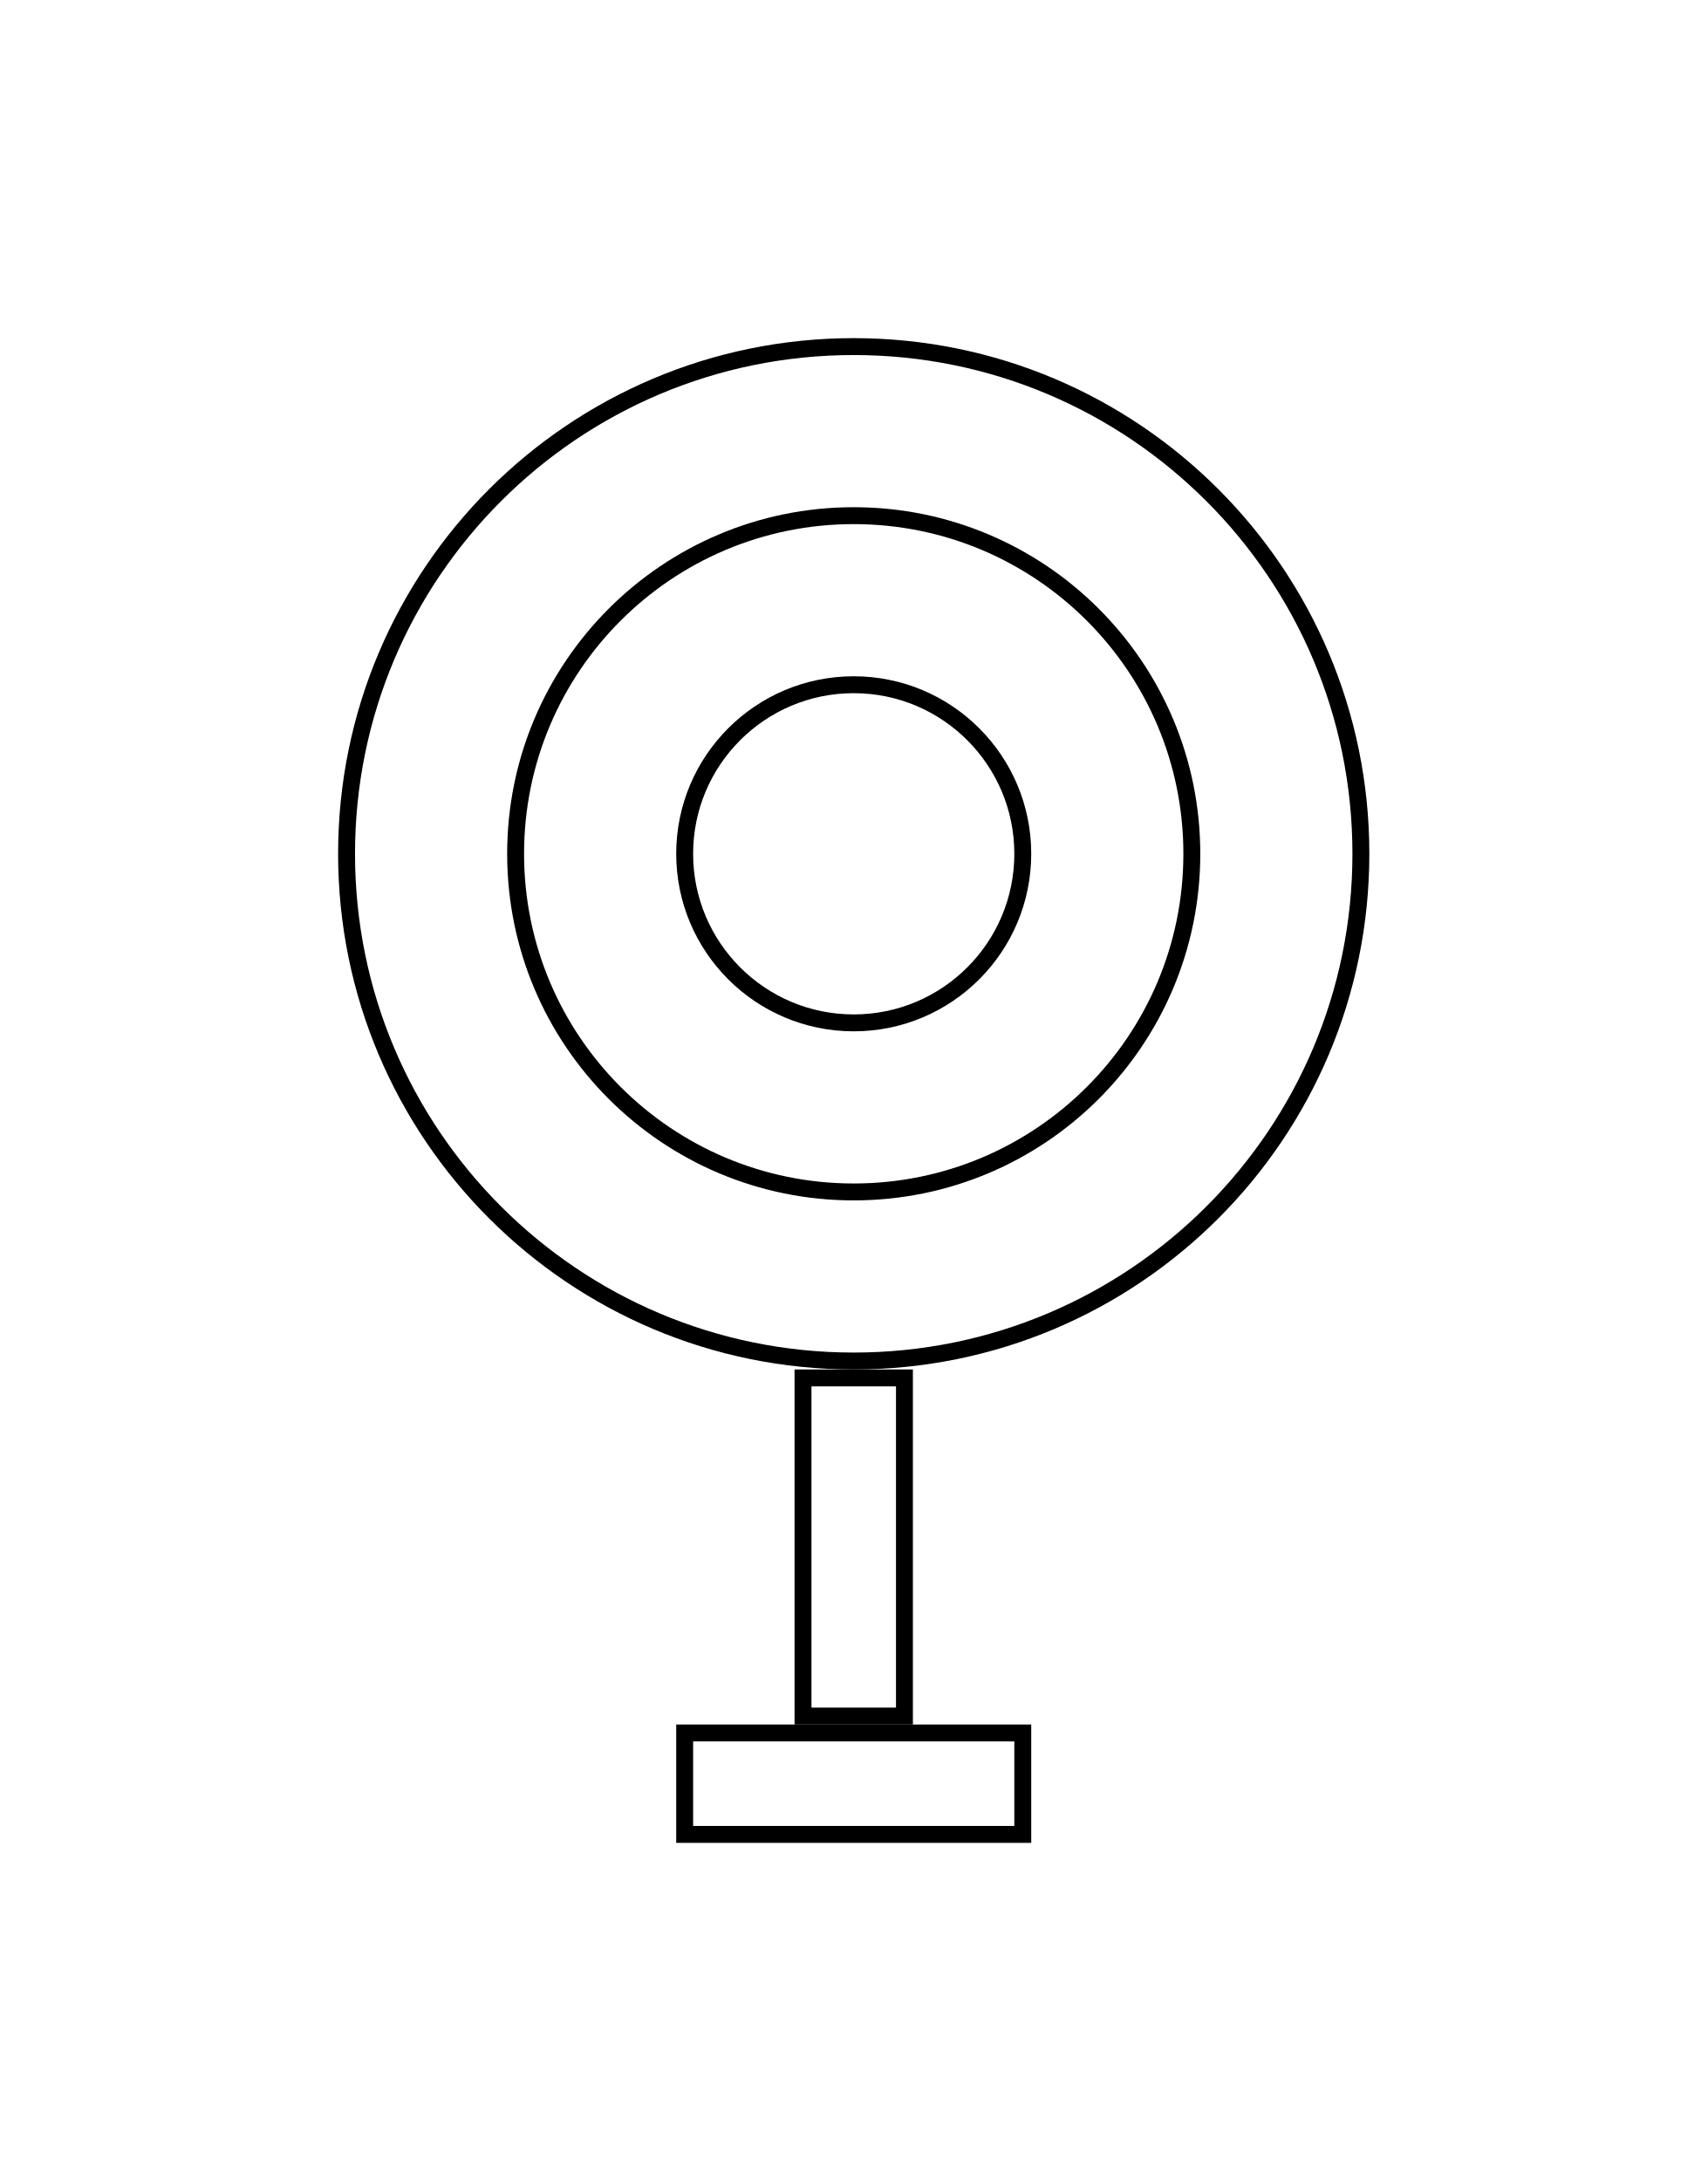
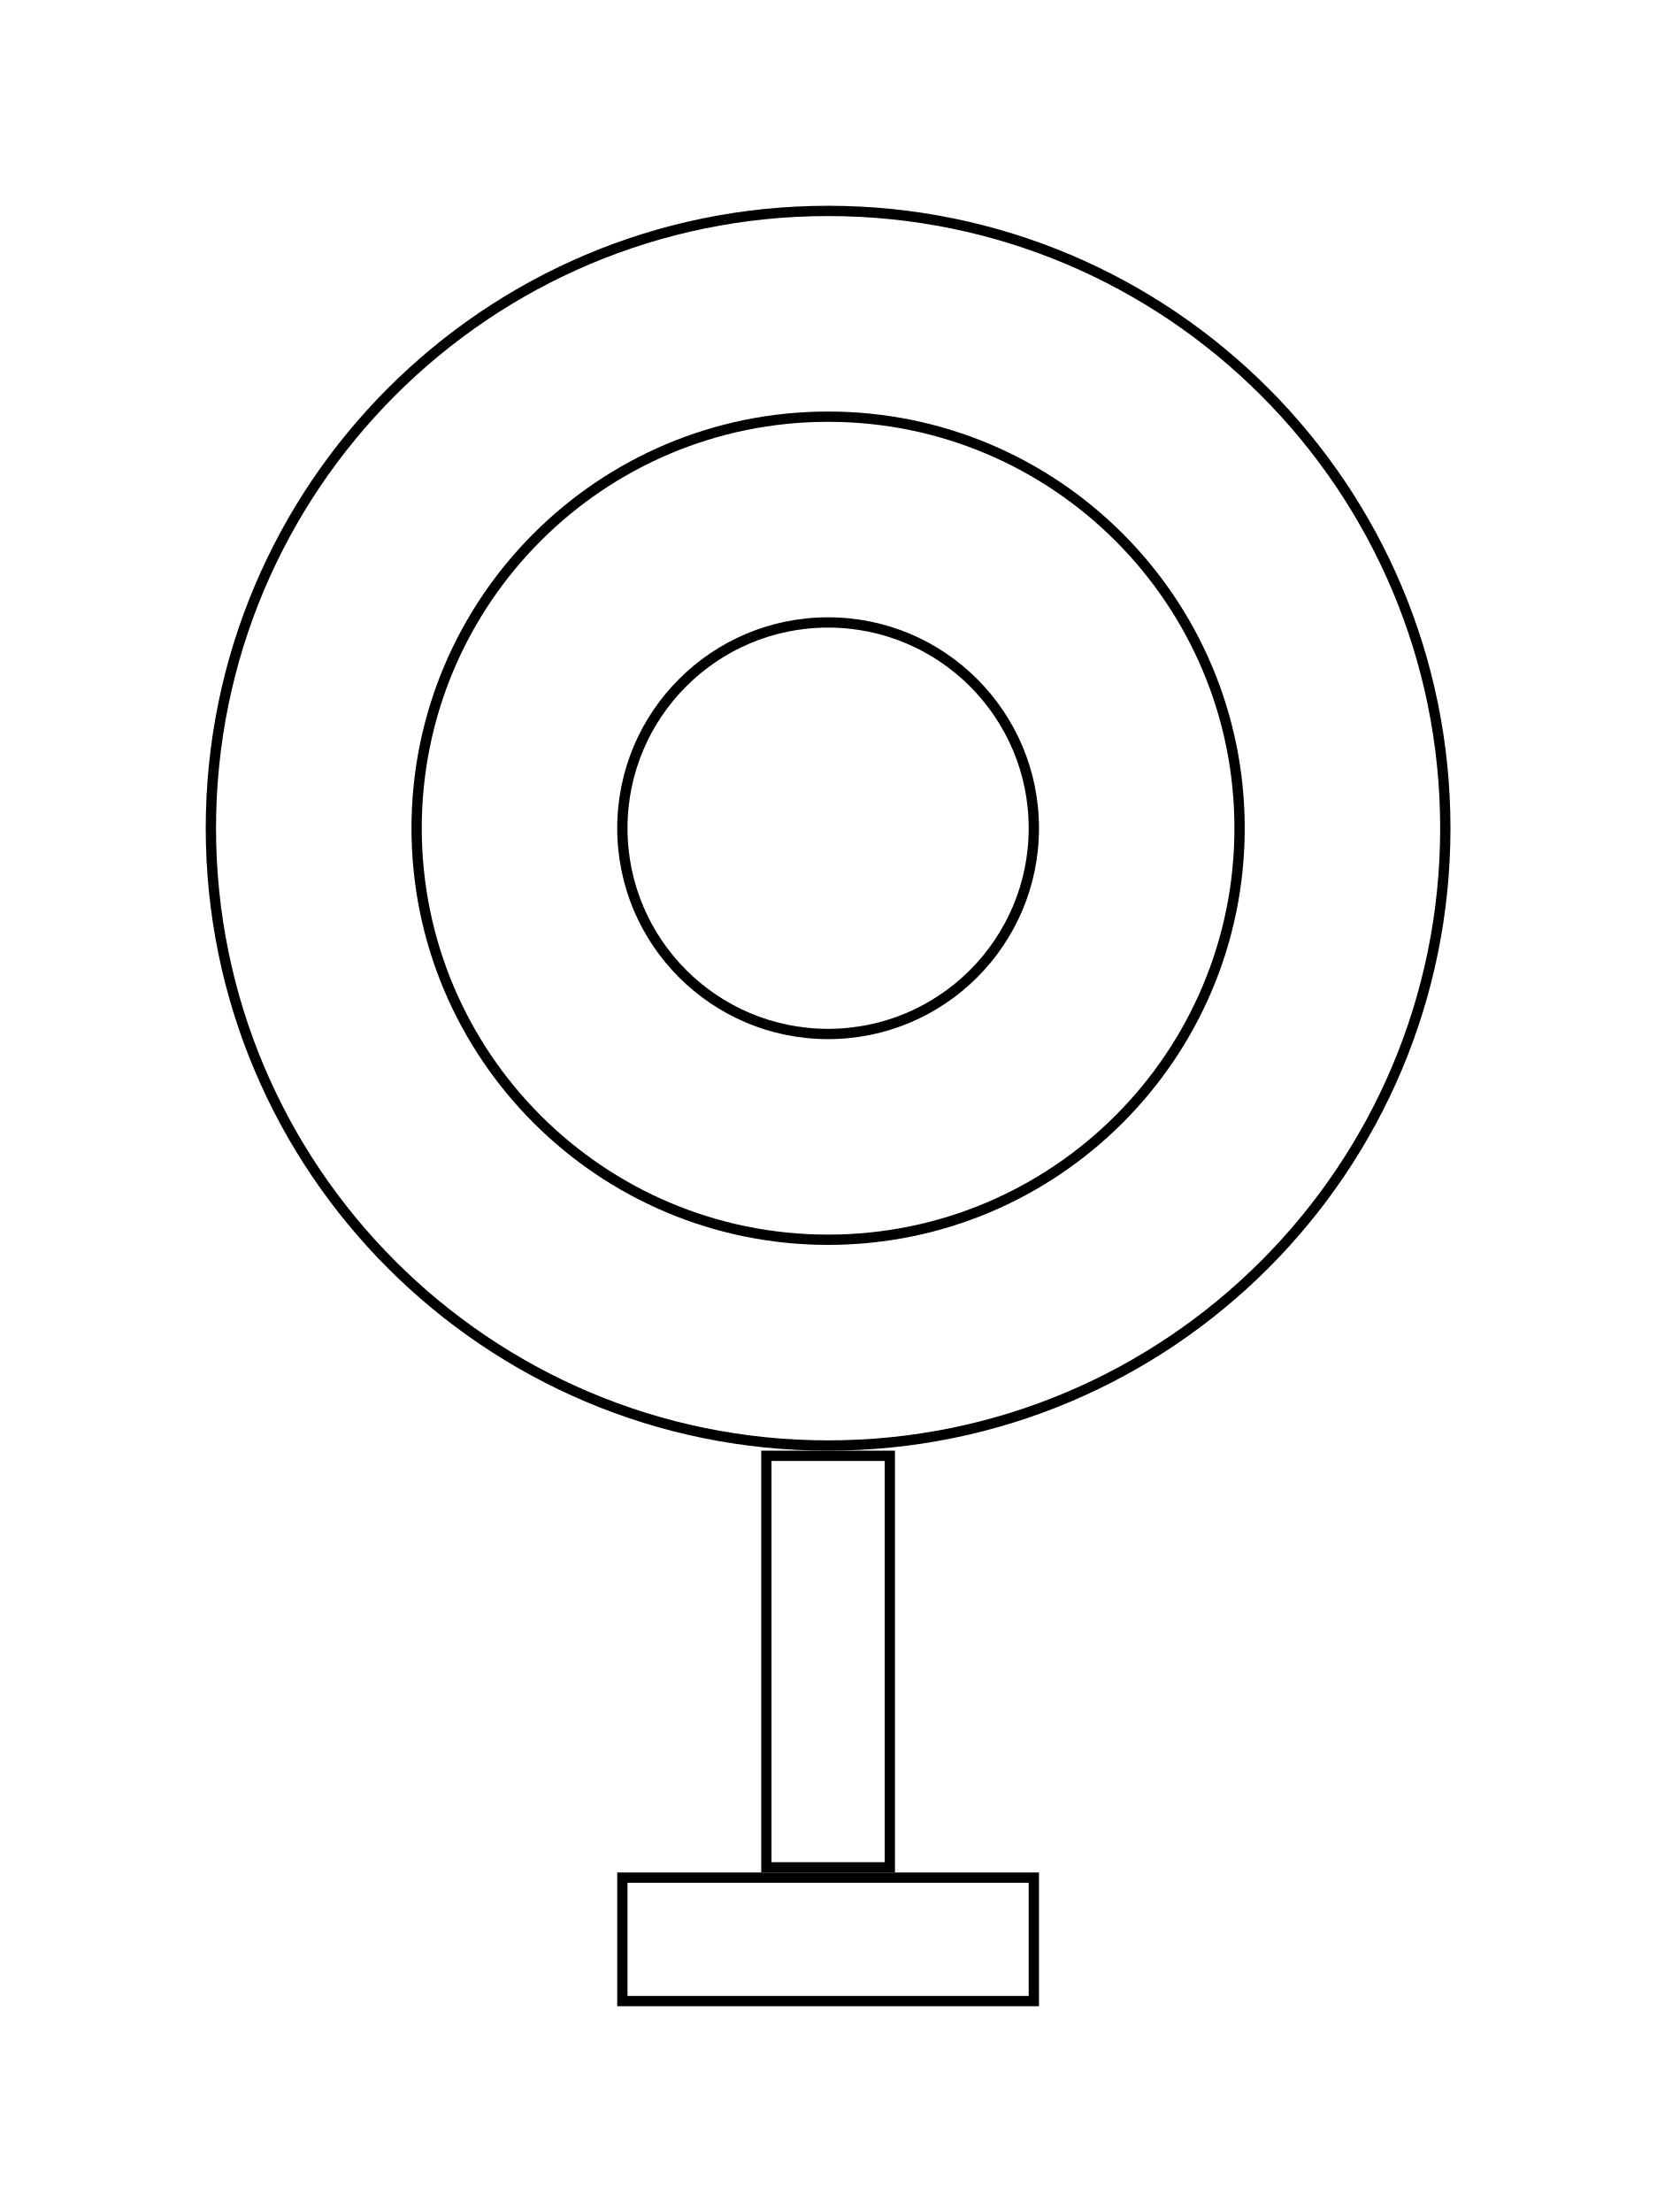
- <svg xmlns="http://www.w3.org/2000/svg" width="101.0" height="129.0" viewBox="-50.5 -64.5 101.0 129.0" style="">
+ <svg xmlns="http://www.w3.org/2000/svg" width="161.0" height="215.0" viewBox="-80.5 -107.5 161.0 215.0" style="">
  <g>
    <defs />
    <g>
      <g>
        <g>
-           <circle transform="matrix(1.0,0.0,0.0,-1.0,0.0,-14.0)" style="stroke-width: 1.0px; stroke: hsla(0.0, 0.0%, 0.0%, 1.0); stroke-linecap: butt; stroke-linejoin: miter;  fill: none;" r="30.0" />
+           <circle transform="matrix(1.0,0.0,0.0,-1.0,0.0,-27.0)" style="stroke-width: 1.0px; stroke: hsla(0.0, 0.0%, 0.0%, 1.0); stroke-linecap: butt; stroke-linejoin: miter;  fill: none;" r="60.0" />
          <g>
-             <circle transform="matrix(1.0,0.0,0.0,-1.0,0.0,-14.0)" style="stroke-width: 1.0px; stroke: hsla(0.0, 0.0%, 0.0%, 1.0); stroke-linecap: butt; stroke-linejoin: miter;  fill: none;" r="20.0" />
-             <circle transform="matrix(1.0,0.0,0.0,-1.0,0.0,-14.0)" style="stroke-width: 1.0px; stroke: hsla(0.0, 0.0%, 0.0%, 1.0); stroke-linecap: butt; stroke-linejoin: miter;  fill: none;" r="10.0" />
+             <circle transform="matrix(1.0,0.0,0.0,-1.0,0.0,-27.0)" style="stroke-width: 1.0px; stroke: hsla(0.0, 0.0%, 0.0%, 1.0); stroke-linecap: butt; stroke-linejoin: miter;  fill: none;" r="40.0" />
+             <circle transform="matrix(1.0,0.0,0.0,-1.0,0.0,-27.0)" style="stroke-width: 1.0px; stroke: hsla(0.0, 0.0%, 0.0%, 1.0); stroke-linecap: butt; stroke-linejoin: miter;  fill: none;" r="20.0" />
          </g>
        </g>
-         <rect transform="matrix(1.0,0.0,0.0,-1.0,0.0,27.0)" style="stroke-width: 1.0px; stroke: hsla(0.0, 0.0%, 0.0%, 1.0); stroke-linecap: butt; stroke-linejoin: miter;  fill: none;" x="-3.0" y="-10.0" width="6.0" height="20.0" />
+         <rect transform="matrix(1.0,0.0,0.0,-1.0,0.0,54.0)" style="stroke-width: 1.0px; stroke: hsla(0.0, 0.0%, 0.0%, 1.0); stroke-linecap: butt; stroke-linejoin: miter;  fill: none;" x="-6.0" y="-20.0" width="12.0" height="40.0" />
      </g>
-       <rect transform="matrix(1.0,0.0,0.0,-1.0,0.0,41.0)" style="stroke-width: 1.0px; stroke: hsla(0.0, 0.0%, 0.0%, 1.0); stroke-linecap: butt; stroke-linejoin: miter;  fill: none;" x="-10.0" y="-3.0" width="20.0" height="6.0" />
+       <rect transform="matrix(1.0,0.0,0.0,-1.0,0.0,81.0)" style="stroke-width: 1.0px; stroke: hsla(0.0, 0.0%, 0.0%, 1.0); stroke-linecap: butt; stroke-linejoin: miter;  fill: none;" x="-20.0" y="-6.0" width="40.0" height="12.0" />
    </g>
  </g>
</svg>
